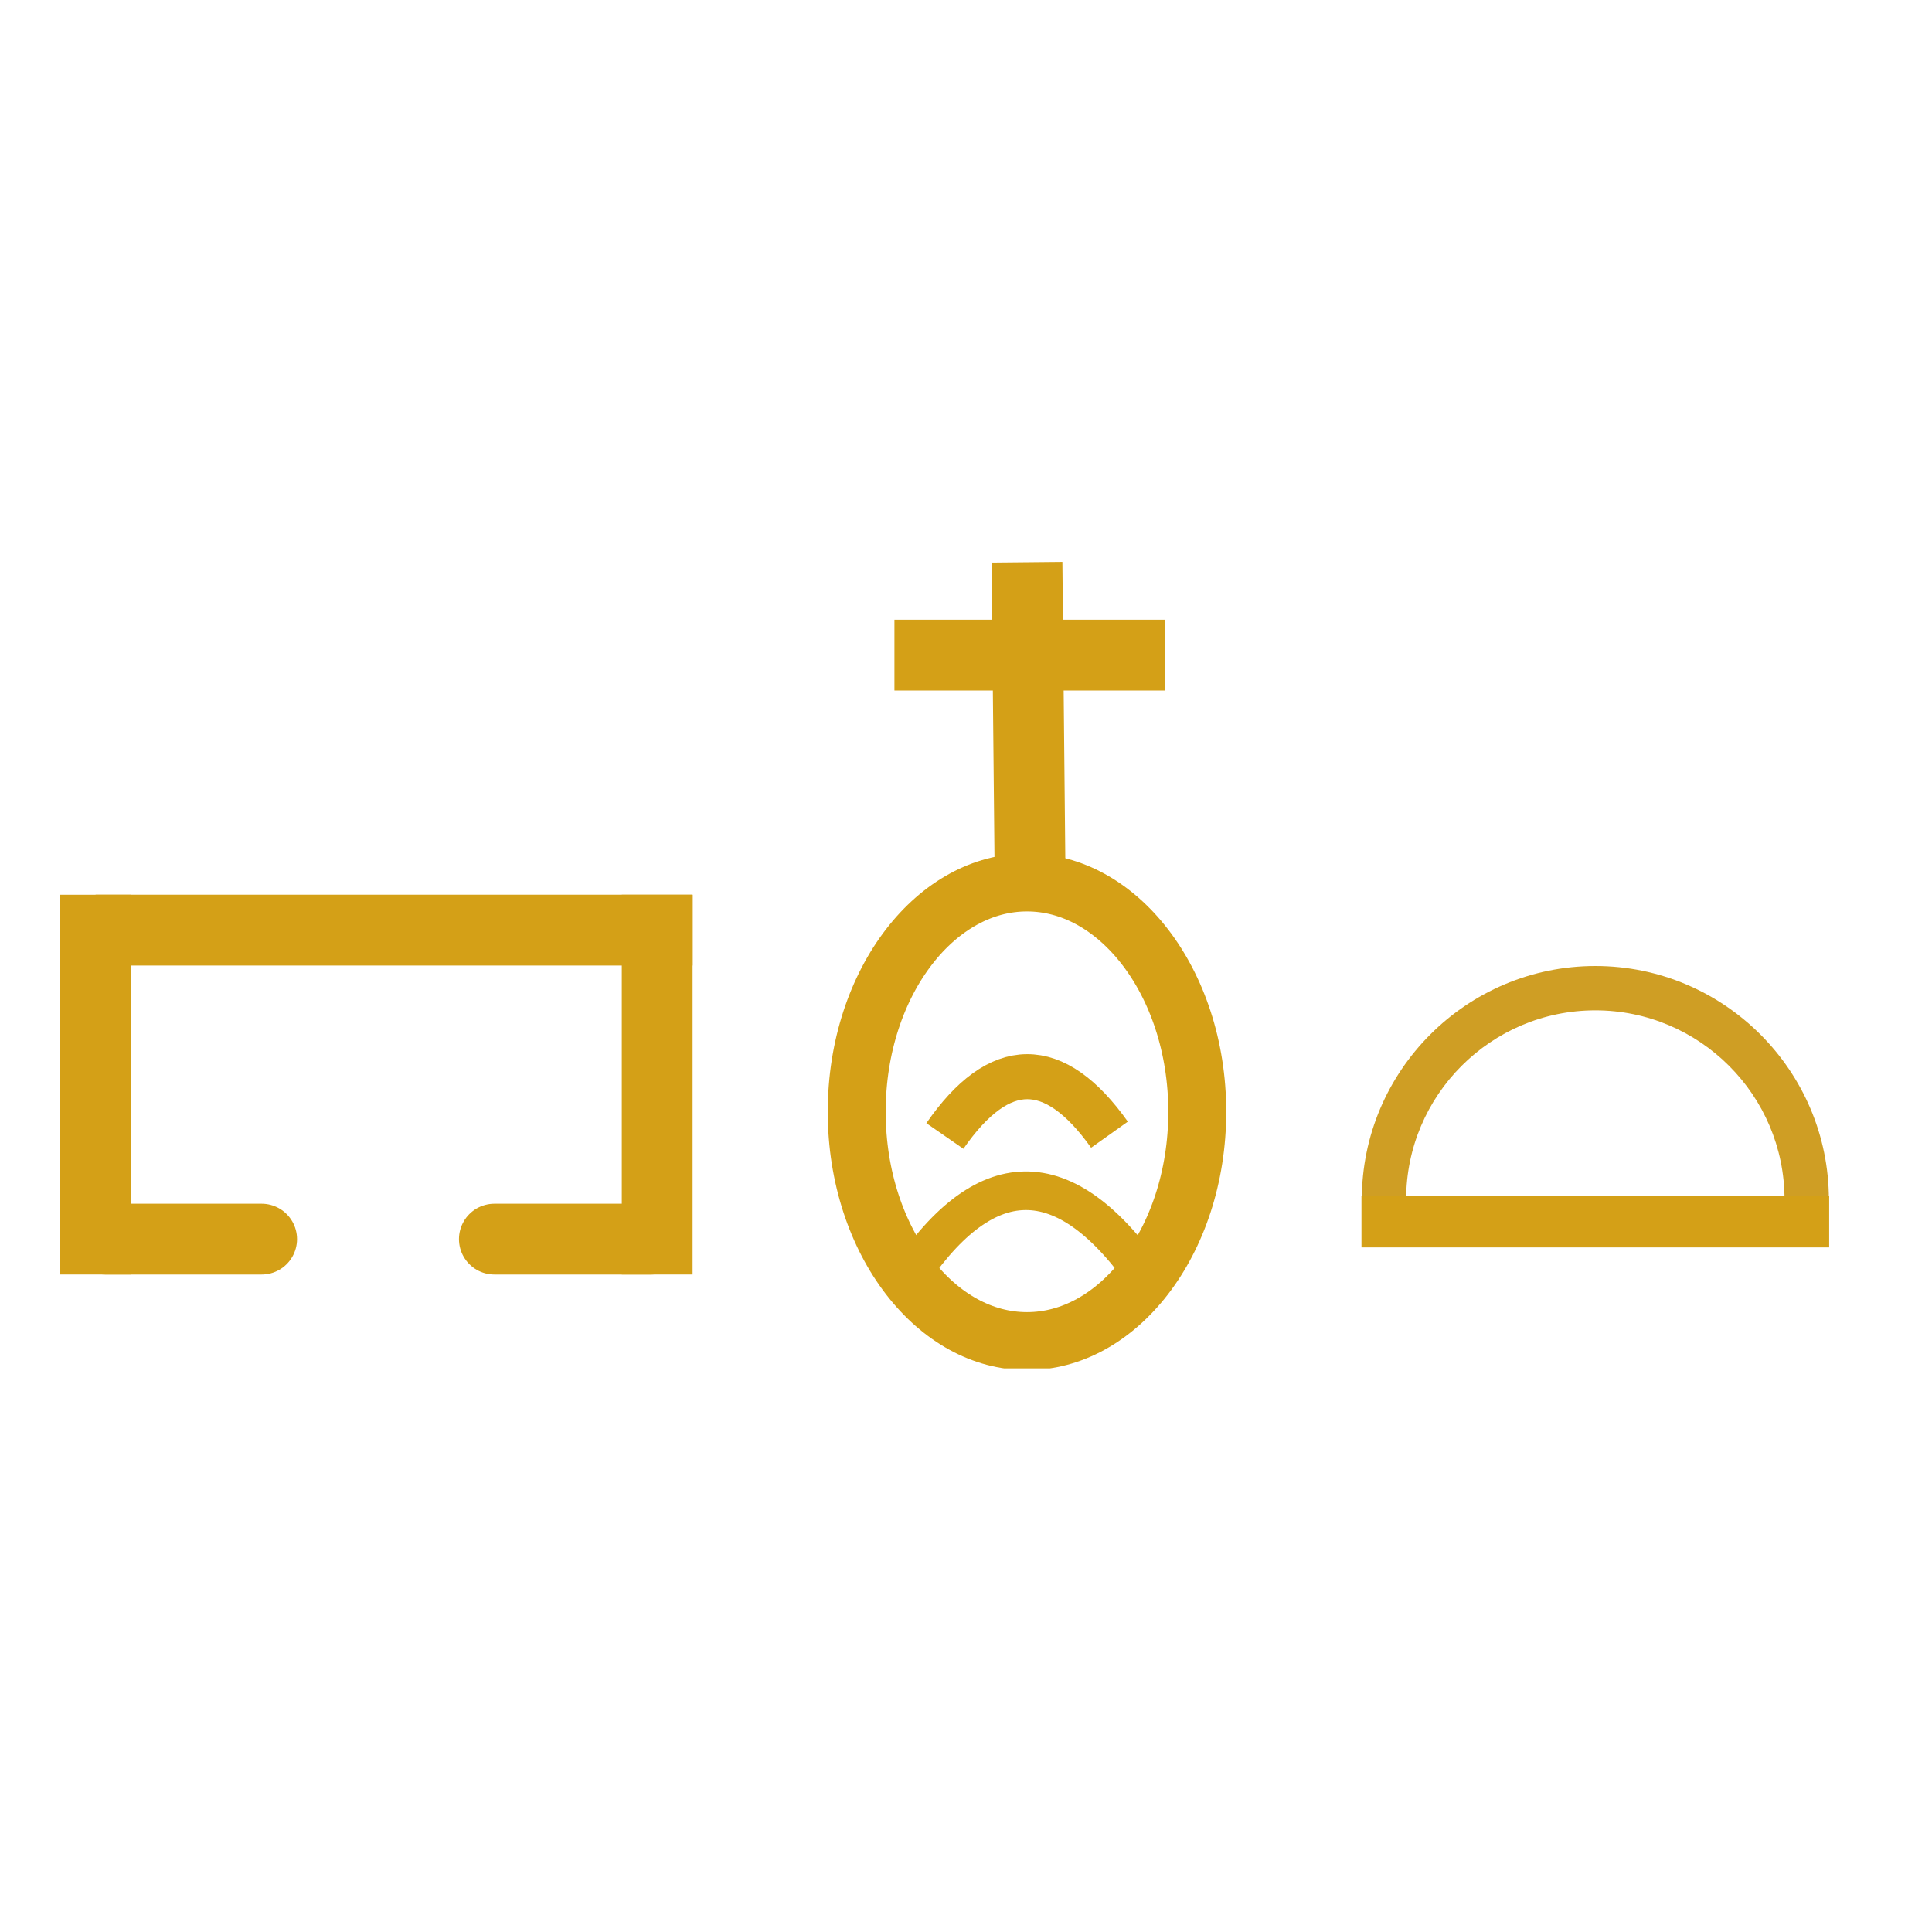
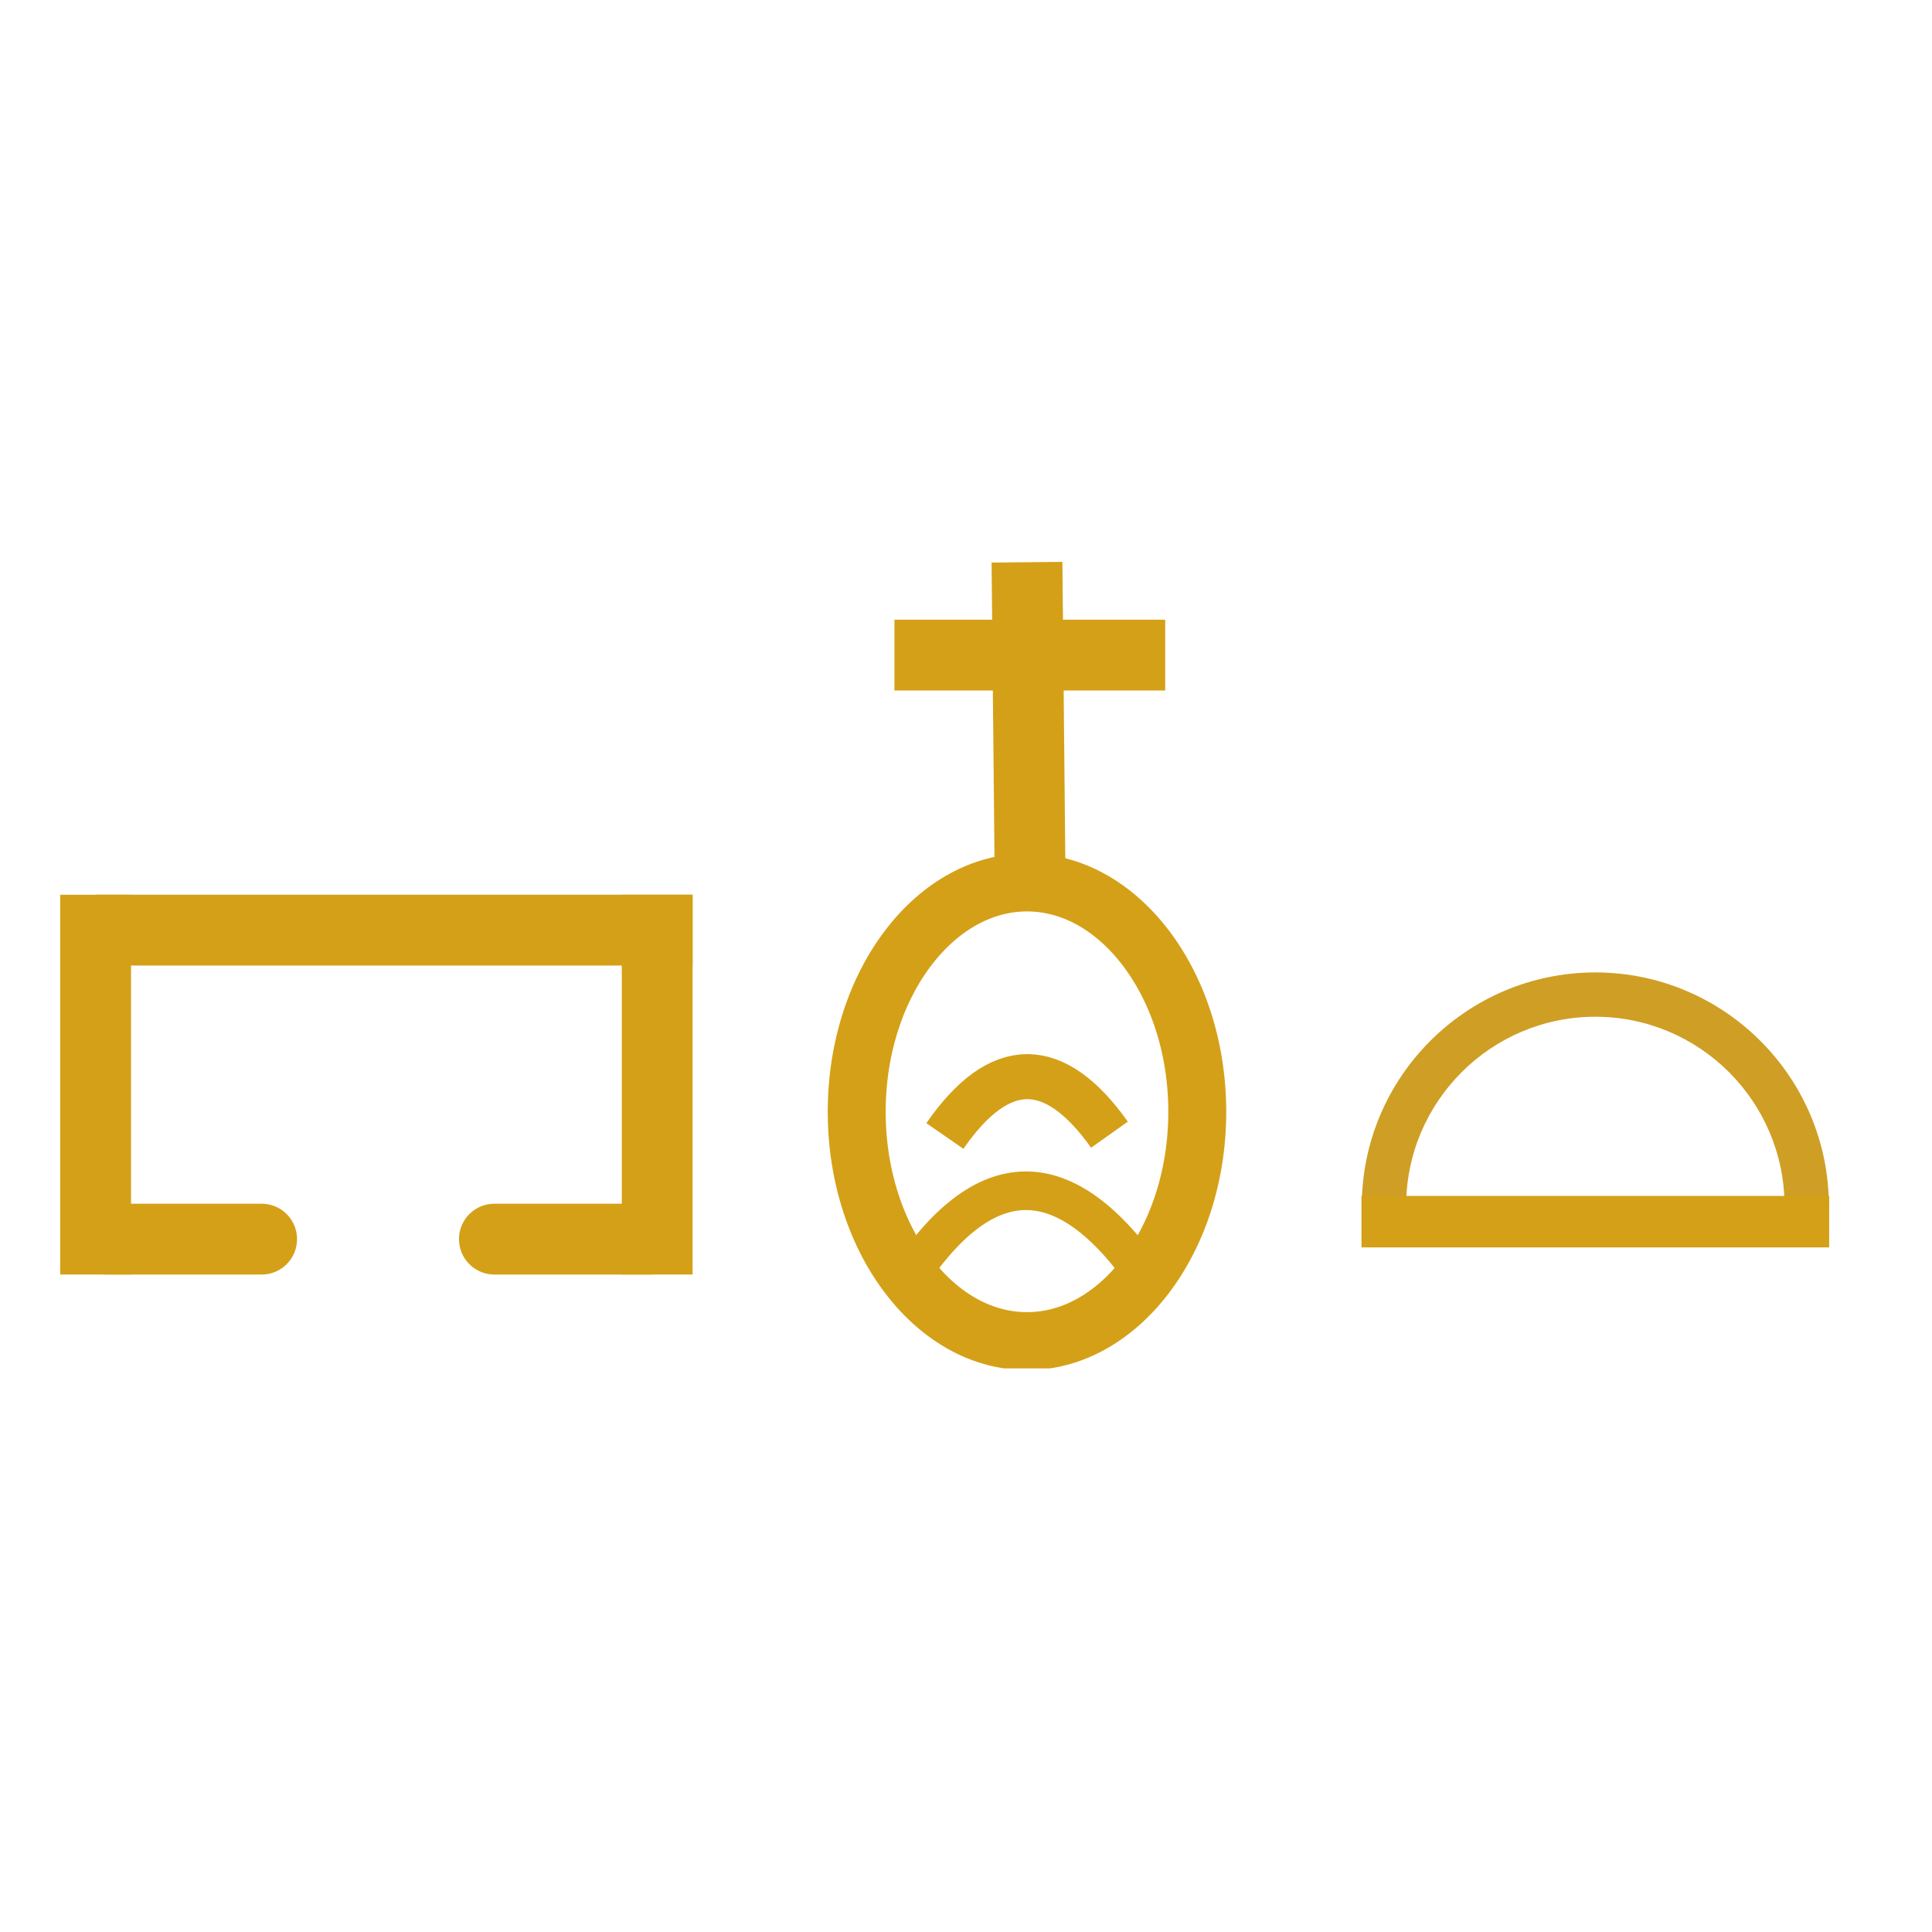
<svg xmlns="http://www.w3.org/2000/svg" width="300" zoomAndPan="magnify" viewBox="0 0 224.88 225" height="300" preserveAspectRatio="xMidYMid meet" version="1.0">
  <defs>
-     <clipPath id="b5e4d6ad17">
+     <clipPath id="304d844ef3">
      <path d="M 96.34 99.398 L 142.816 99.398 L 142.816 159.363 L 96.34 159.363 Z M 96.34 99.398 " clip-rule="nonzero" />
    </clipPath>
-     <clipPath id="f743ba7c34">
+     <clipPath id="ab198576b0">
      <path d="M 119.543 99.398 C 106.73 99.398 96.34 112.863 96.34 129.477 C 96.34 146.094 106.73 159.559 119.543 159.559 C 132.359 159.559 142.746 146.094 142.746 129.477 C 142.746 112.863 132.359 99.398 119.543 99.398 Z M 119.543 99.398 " clip-rule="nonzero" />
    </clipPath>
-     <clipPath id="11a00c12a1">
-       <path d="M 158.531 112.5 L 213 112.5 L 213 139.484 L 158.531 139.484 Z M 158.531 112.5 " clip-rule="nonzero" />
+     <clipPath id="553292f208">
+       <path d="M 158.531 113.25 L 213 113.25 L 213 140.234 L 158.531 140.234 Z M 158.531 113.25 " clip-rule="nonzero" />
    </clipPath>
  </defs>
  <path stroke-linecap="butt" transform="matrix(0.00733407, 0.749564, -0.749564, 0.00733407, 123.6665, 65.43656)" fill="none" stroke-linejoin="miter" d="M -0 5.501 L 51.931 5.499 " stroke="#d4a017" stroke-width="11" stroke-opacity="1" stroke-miterlimit="4" />
  <path stroke-linecap="butt" transform="matrix(0.7496, 0, 0, 0.7496, 104.1056, 72.16891)" fill="none" stroke-linejoin="miter" d="M -0 5.502 L 42.069 5.502 " stroke="#d4a017" stroke-width="11" stroke-opacity="1" stroke-miterlimit="4" />
-   <g clip-path="url(#b5e4d6ad17)">
-     <g clip-path="url(#f743ba7c34)">
+   <g clip-path="url(#304d844ef3)">
+     <g clip-path="url(#ab198576b0)">
      <path stroke-linecap="butt" transform="matrix(0.7496, 0, 0, 0.7496, 96.34161, 99.39492)" fill="none" stroke-linejoin="miter" d="M 30.952 0.005 C 13.859 0.005 -0.002 17.967 -0.002 40.13 C -0.002 62.298 13.859 80.261 30.952 80.261 C 48.049 80.261 61.906 62.298 61.906 40.13 C 61.906 17.967 48.049 0.005 30.952 0.005 Z M 30.952 0.005 " stroke="#d4a017" stroke-width="18" stroke-opacity="1" stroke-miterlimit="4" />
    </g>
  </g>
  <path stroke-linecap="round" transform="matrix(0.749506, -0.0118394, 0.0118394, 0.749506, 101.9566, 136.6994)" fill="none" stroke-linejoin="miter" d="M 4.191 17.129 C 16.794 -1.747 29.396 -1.709 41.996 17.242 " stroke="#d4a017" stroke-width="6" stroke-opacity="1" stroke-miterlimit="4" />
  <path stroke-linecap="butt" transform="matrix(0.749576, -0.00594106, 0.00594106, 0.749576, 107.7592, 122.8599)" fill="none" stroke-linejoin="miter" d="M 2.863 12.612 C 11.418 0.46 19.943 0.46 28.435 12.612 " stroke="#d4a017" stroke-width="7" stroke-opacity="1" stroke-miterlimit="4" />
  <path stroke-linecap="butt" transform="matrix(0.7496, -0.000000000000000186, 0.000000000000000186, 0.7496, 11.07491, 104.1971)" fill="none" stroke-linejoin="miter" d="M -0.001 5.501 L 92.752 5.501 " stroke="#d4a017" stroke-width="11" stroke-opacity="1" stroke-miterlimit="4" />
  <path stroke-linecap="round" transform="matrix(0.7496, 0, 0, 0.7496, 8.076514, 140.1858)" fill="none" stroke-linejoin="miter" d="M 5.5 5.5 L 29.794 5.5 " stroke="#d4a017" stroke-width="11" stroke-opacity="1" stroke-miterlimit="4" />
  <path stroke-linecap="butt" transform="matrix(0.0000000013083, 0.7496, -0.7496, 0.0000000013083, 80.59854, 104.1986)" fill="none" stroke-linejoin="miter" d="M 0.001 5.499 L 59.006 5.499 " stroke="#d4a017" stroke-width="11" stroke-opacity="1" stroke-miterlimit="4" />
  <path stroke-linecap="round" transform="matrix(0.7496, 0, 0, 0.7496, 53.39419, 140.1858)" fill="none" stroke-linejoin="miter" d="M 5.498 5.5 L 29.792 5.5 " stroke="#d4a017" stroke-width="11" stroke-opacity="1" stroke-miterlimit="4" />
  <path stroke-linecap="butt" transform="matrix(0.0000000013083, 0.7496, -0.7496, 0.0000000013083, 15.19623, 104.1986)" fill="none" stroke-linejoin="miter" d="M 0.001 5.499 L 59.006 5.499 " stroke="#d4a017" stroke-width="11" stroke-opacity="1" stroke-miterlimit="4" />
-   <g clip-path="url(#11a00c12a1)">
-     <path fill="#cf9e24" d="M 212.93 139.695 L 207.766 139.695 C 207.766 127.547 197.883 117.664 185.734 117.664 C 173.582 117.664 163.699 127.547 163.699 139.695 L 158.535 139.695 C 158.535 124.699 170.738 112.5 185.734 112.5 C 200.73 112.5 212.93 124.699 212.93 139.695 Z M 212.93 139.695 " fill-opacity="1" fill-rule="nonzero" />
+   <g clip-path="url(#553292f208)">
+     <path fill="#cf9e24" d="M 212.93 140.445 L 207.766 140.445 C 207.766 128.297 197.883 118.41 185.734 118.41 C 173.582 118.41 163.699 128.297 163.699 140.445 L 158.535 140.445 C 158.535 125.449 170.738 113.25 185.734 113.25 C 200.73 113.25 212.93 125.449 212.93 140.445 Z M 212.93 140.445 " fill-opacity="1" fill-rule="nonzero" />
  </g>
  <path stroke-linecap="butt" transform="matrix(0.7496, -0.000000000000000279, 0.000000000000000279, 0.7496, 158.4946, 139.275)" fill="none" stroke-linejoin="miter" d="M 0.002 4 L 72.666 4 " stroke="#d4a017" stroke-width="8" stroke-opacity="1" stroke-miterlimit="4" />
</svg>
